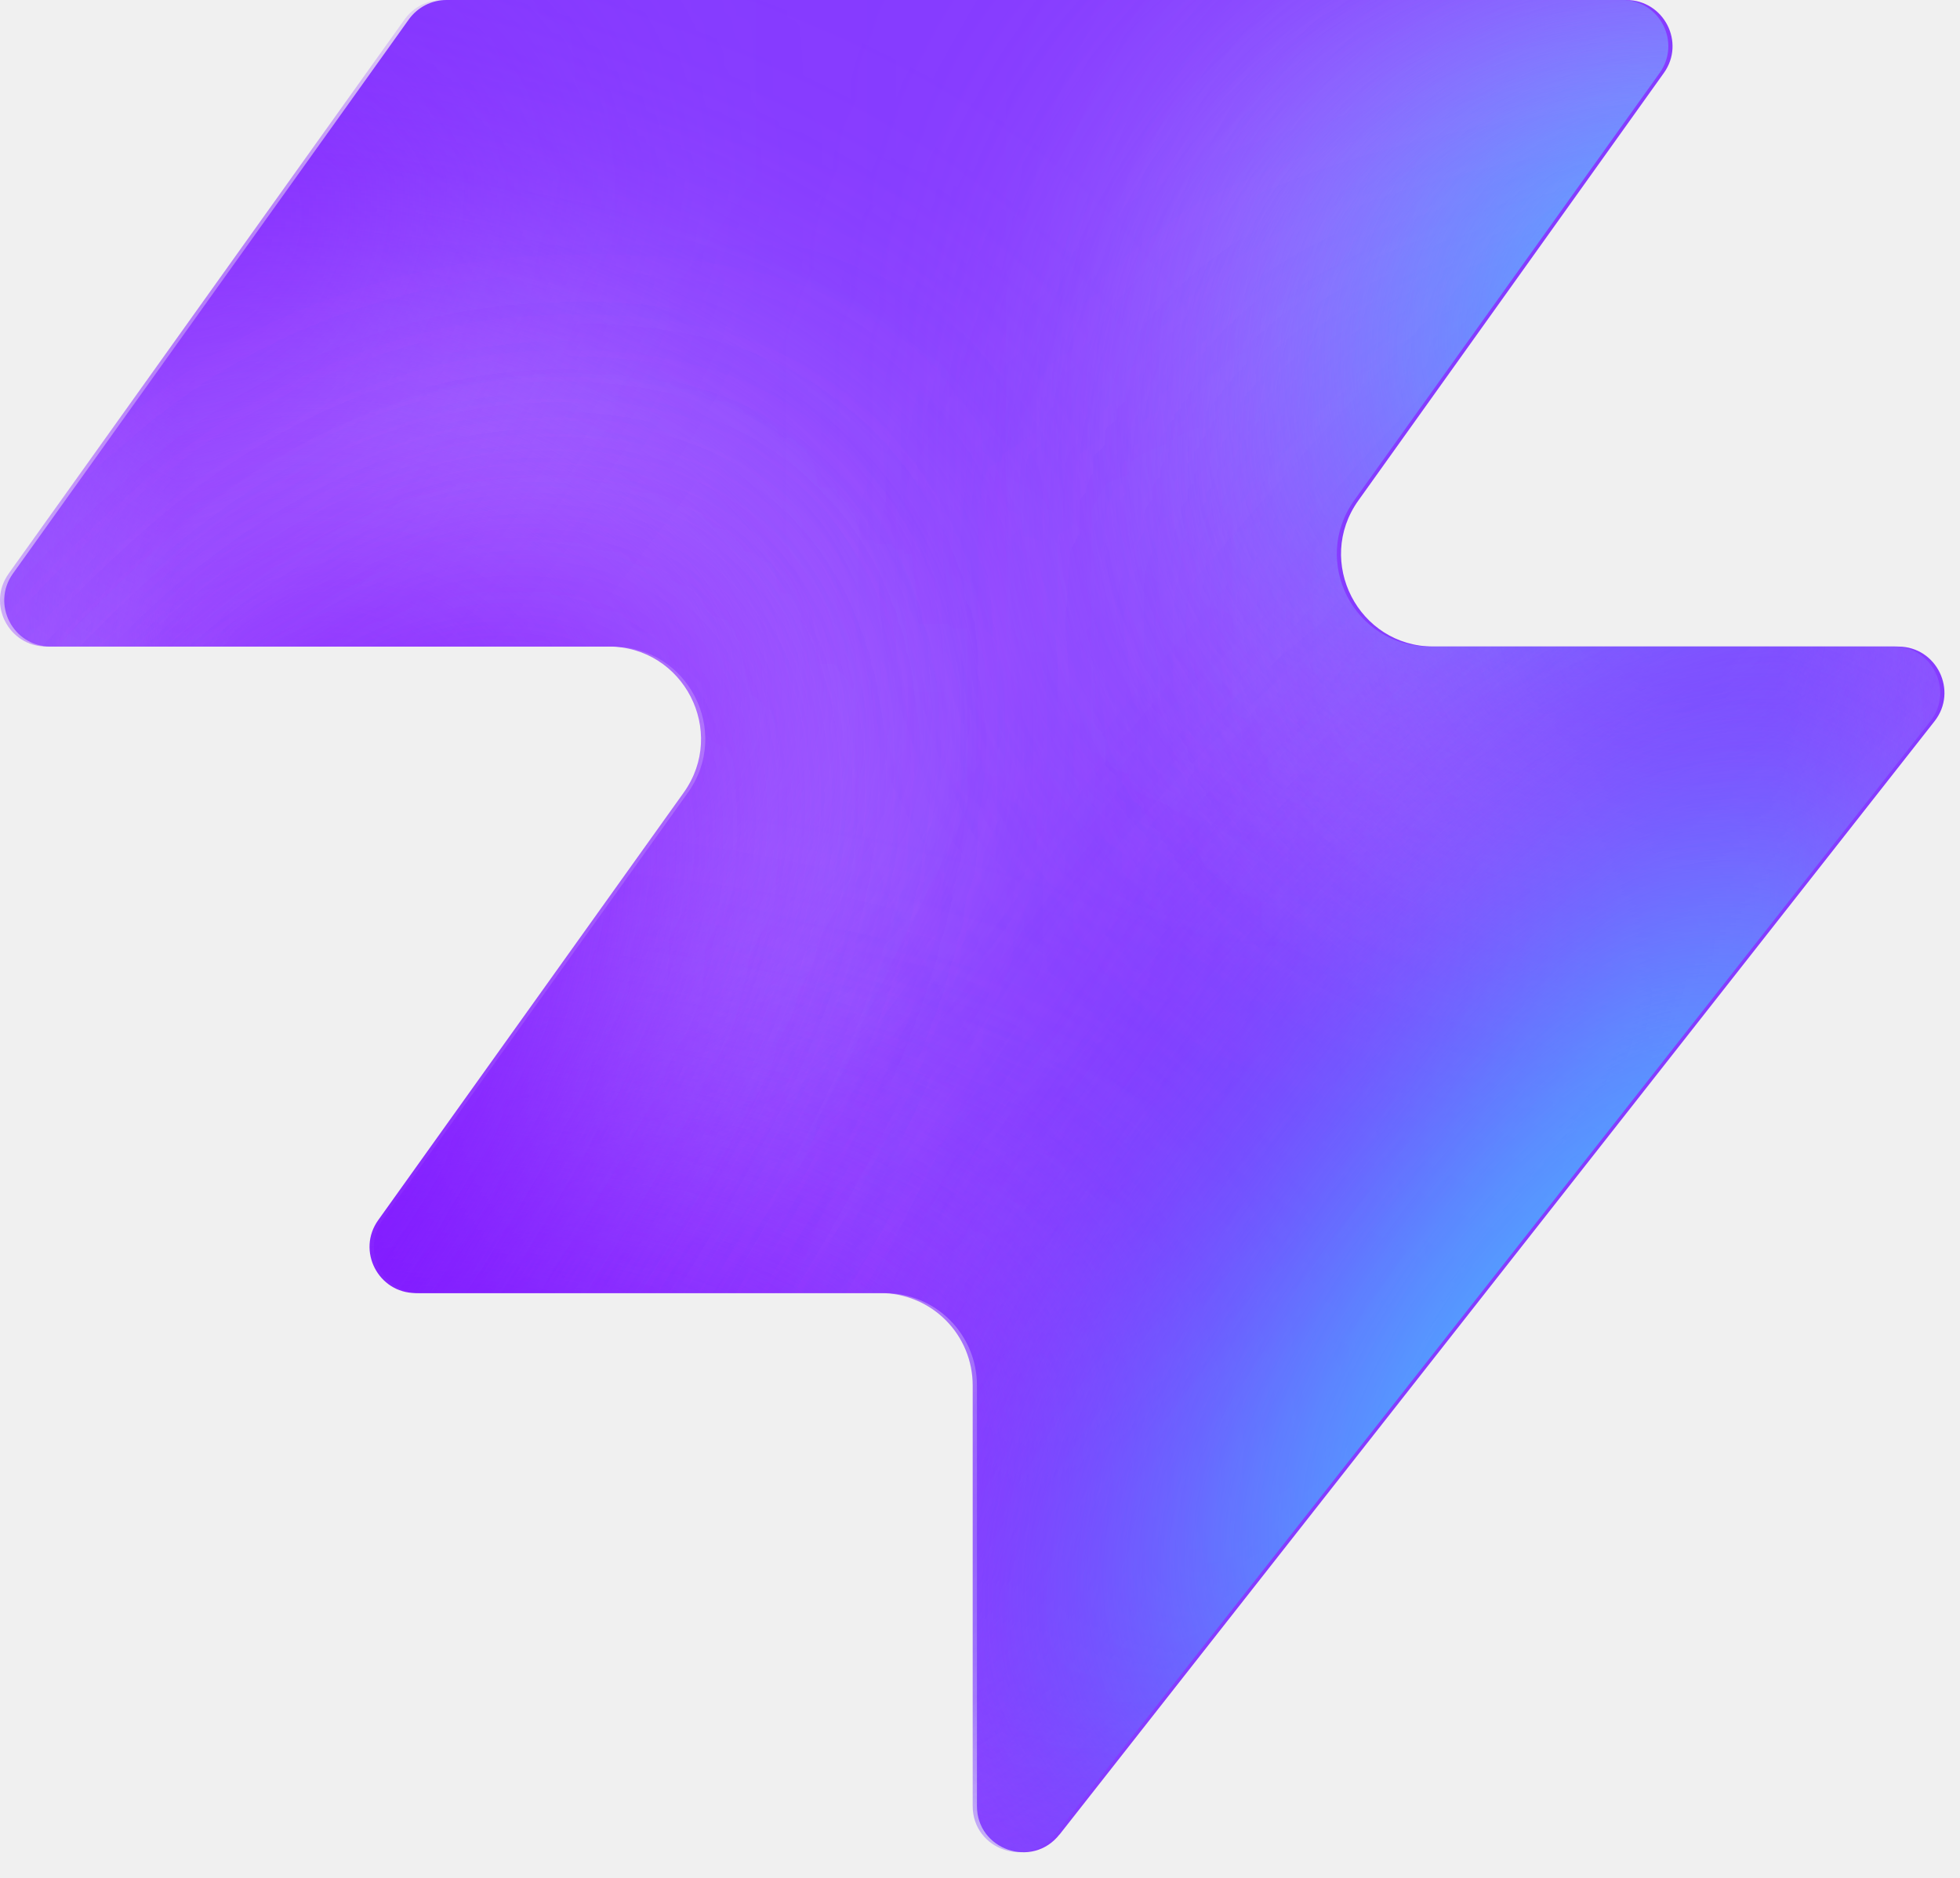
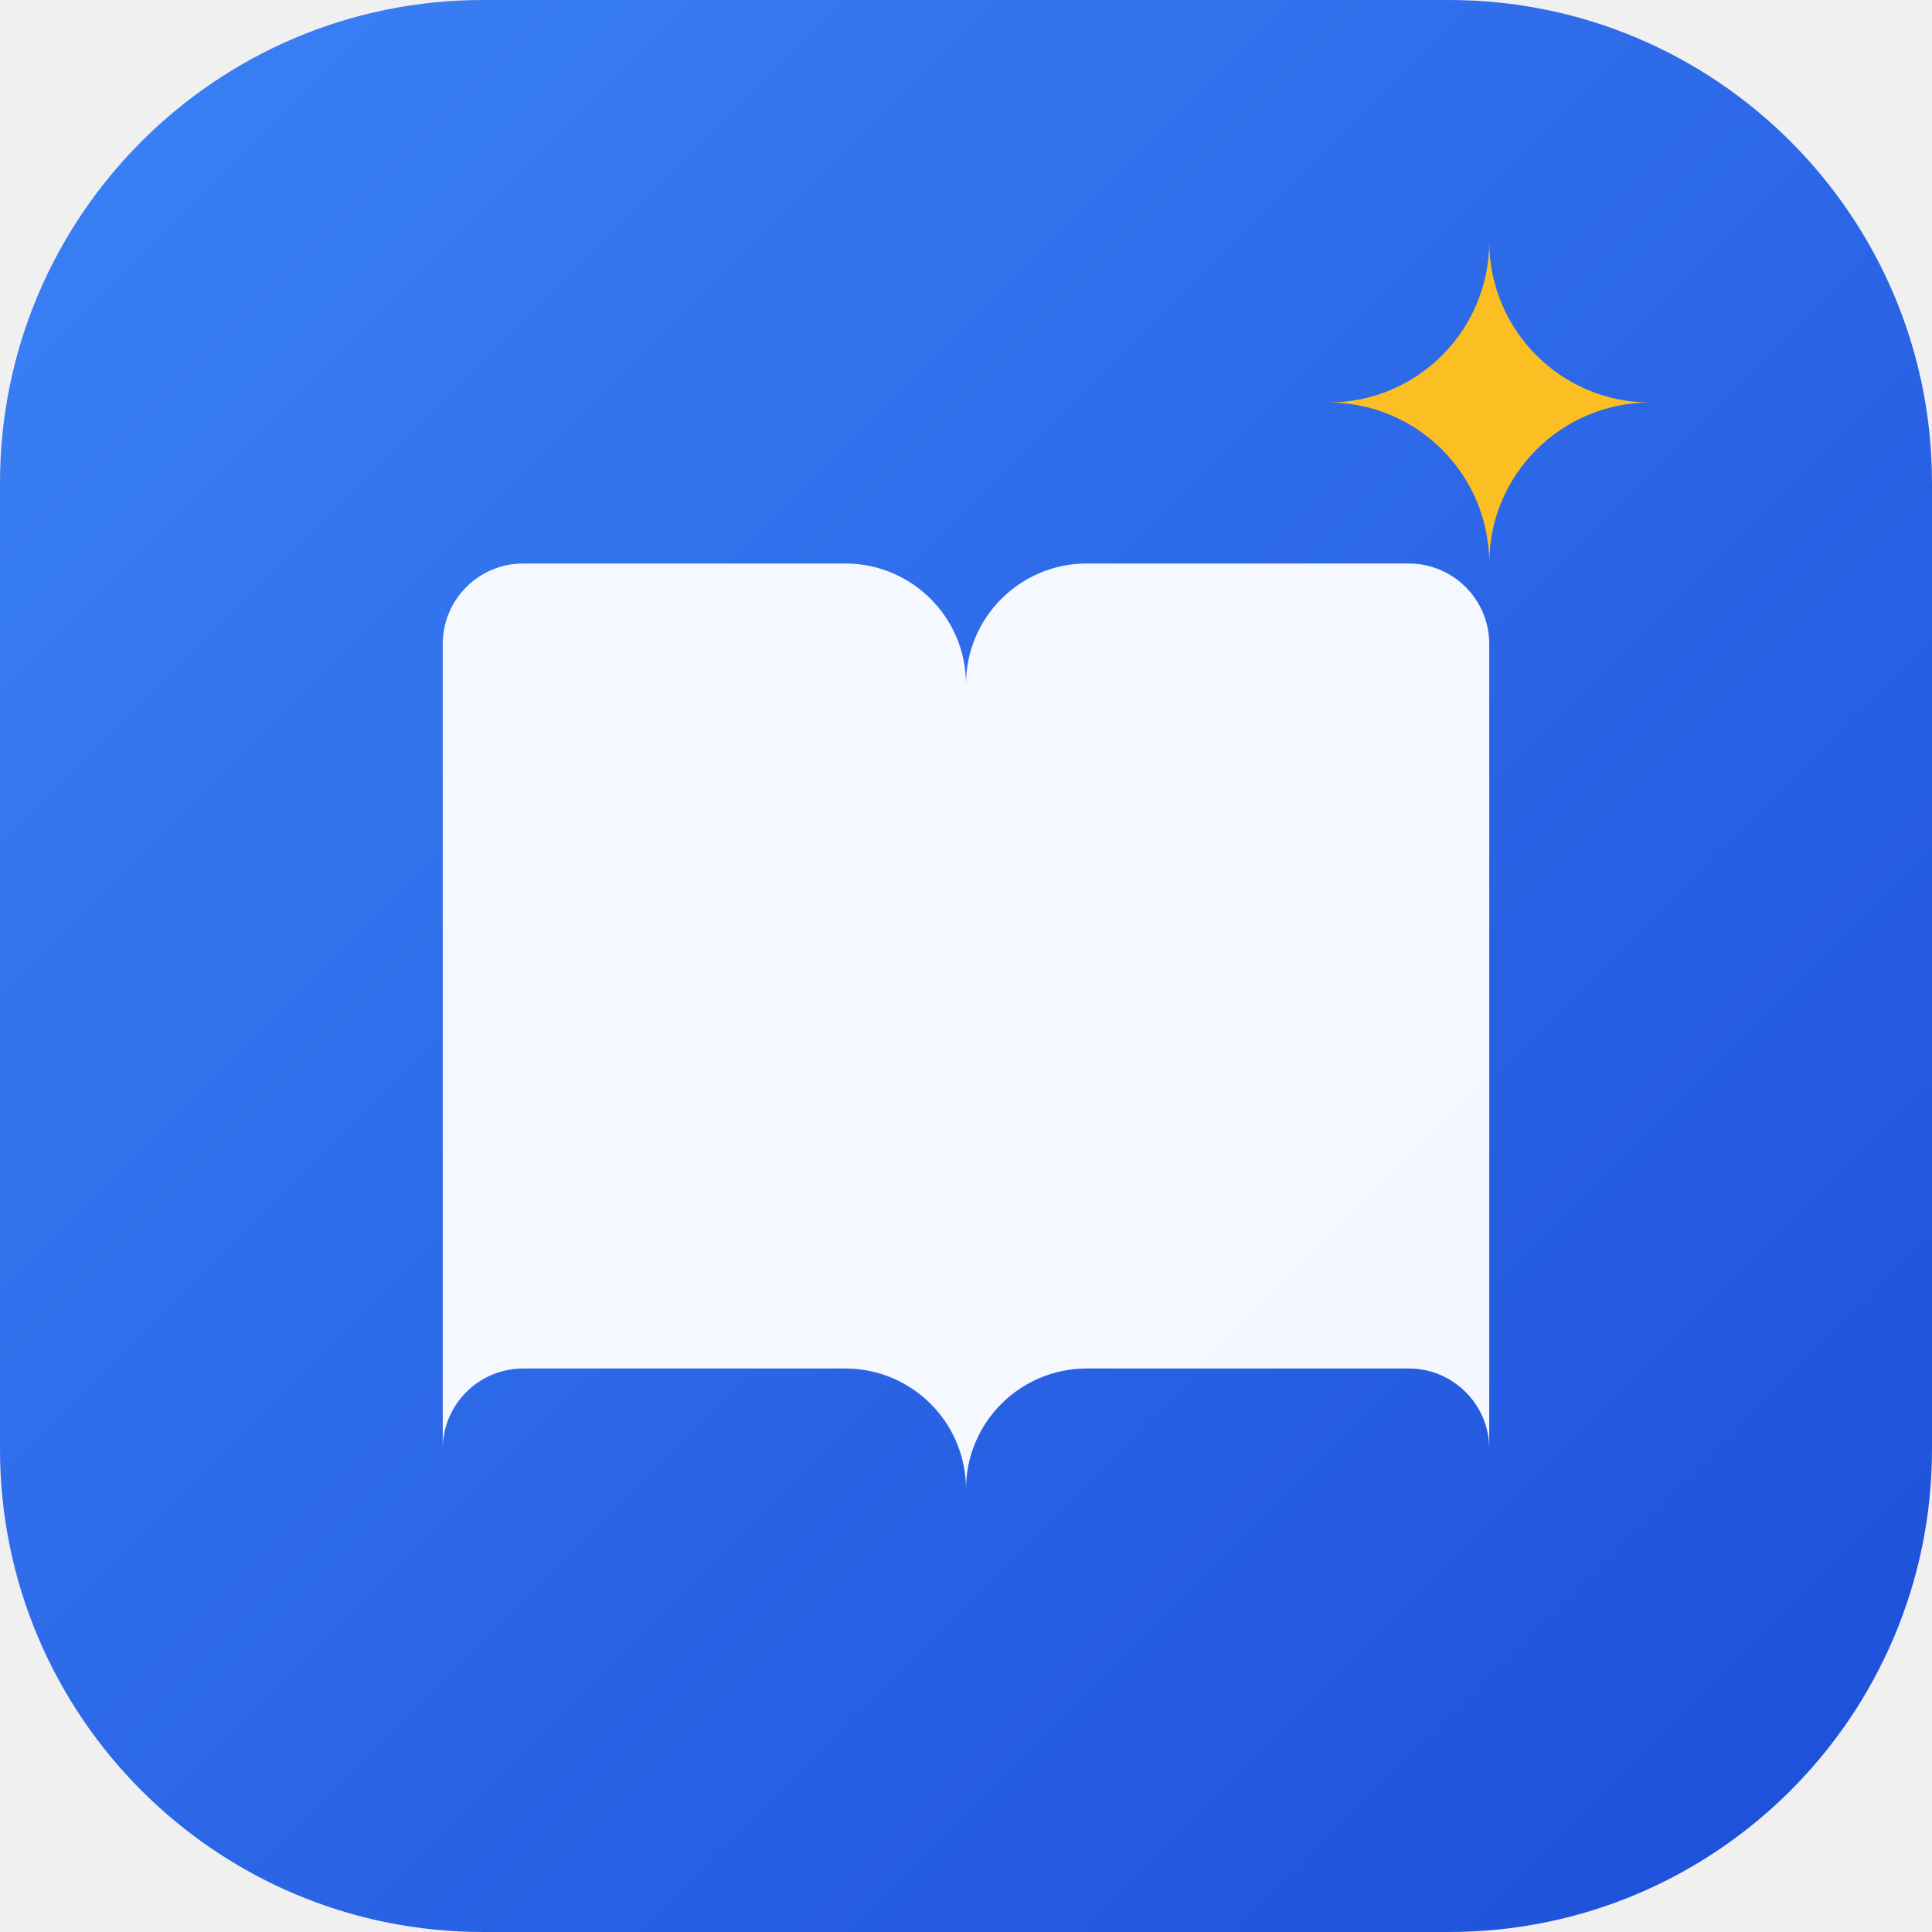
- <svg xmlns="http://www.w3.org/2000/svg" width="48" height="46" fill="none" viewBox="0 0 48 46">
-   <path fill="#863bff" d="M25.946 44.938c-.664.845-2.021.375-2.021-.698V33.937a2.26 2.26 0 0 0-2.262-2.262H10.287c-.92 0-1.456-1.04-.92-1.788l7.48-10.471c1.07-1.497 0-3.578-1.842-3.578H1.237c-.92 0-1.456-1.04-.92-1.788L10.013.474c.214-.297.556-.474.92-.474h28.894c.92 0 1.456 1.04.92 1.788l-7.48 10.471c-1.07 1.498 0 3.579 1.842 3.579h11.377c.943 0 1.473 1.088.89 1.83L25.947 44.94z" style="fill:#863bff;fill:color(display-p3 .525 .23 1);fill-opacity:1" />
-   <mask id="a" width="48" height="46" x="0" y="0" maskUnits="userSpaceOnUse" style="mask-type:alpha">
-     <path fill="#000" d="M25.842 44.938c-.664.844-2.021.375-2.021-.698V33.937a2.26 2.26 0 0 0-2.262-2.262H10.183c-.92 0-1.456-1.04-.92-1.788l7.48-10.471c1.07-1.498 0-3.579-1.842-3.579H1.133c-.92 0-1.456-1.04-.92-1.787L9.91.473c.214-.297.556-.474.92-.474h28.894c.92 0 1.456 1.04.92 1.788l-7.48 10.471c-1.07 1.498 0 3.578 1.842 3.578h11.377c.943 0 1.473 1.088.89 1.832L25.843 44.94z" style="fill:#000;fill-opacity:1" />
-   </mask>
-   <g mask="url(#a)">
-     <g filter="url(#b)">
-       <ellipse cx="5.508" cy="14.704" fill="#ede6ff" rx="5.508" ry="14.704" style="fill:#ede6ff;fill:color(display-p3 .927 .903 1);fill-opacity:1" transform="matrix(.00324 1 1 -.00324 -4.47 31.516)" />
-     </g>
-     <g filter="url(#c)">
-       <ellipse cx="10.399" cy="29.851" fill="#ede6ff" rx="10.399" ry="29.851" style="fill:#ede6ff;fill:color(display-p3 .927 .903 1);fill-opacity:1" transform="matrix(.00324 1 1 -.00324 -39.328 7.883)" />
-     </g>
-     <g filter="url(#d)">
-       <ellipse cx="5.508" cy="30.487" fill="#7e14ff" rx="5.508" ry="30.487" style="fill:#7e14ff;fill:color(display-p3 .492 .077 1);fill-opacity:1" transform="rotate(89.814 -25.913 -14.639)scale(1 -1)" />
-     </g>
-     <g filter="url(#e)">
-       <ellipse cx="5.508" cy="30.599" fill="#7e14ff" rx="5.508" ry="30.599" style="fill:#7e14ff;fill:color(display-p3 .492 .077 1);fill-opacity:1" transform="rotate(89.814 -32.644 -3.334)scale(1 -1)" />
-     </g>
-     <g filter="url(#f)">
-       <ellipse cx="5.508" cy="30.599" fill="#7e14ff" rx="5.508" ry="30.599" style="fill:#7e14ff;fill:color(display-p3 .492 .077 1);fill-opacity:1" transform="matrix(.00324 1 1 -.00324 -34.34 30.47)" />
-     </g>
-     <g filter="url(#g)">
-       <ellipse cx="14.072" cy="22.078" fill="#ede6ff" rx="14.072" ry="22.078" style="fill:#ede6ff;fill:color(display-p3 .927 .903 1);fill-opacity:1" transform="rotate(93.35 24.506 48.493)scale(-1 1)" />
-     </g>
-     <g filter="url(#h)">
-       <ellipse cx="3.47" cy="21.501" fill="#7e14ff" rx="3.47" ry="21.501" style="fill:#7e14ff;fill:color(display-p3 .492 .077 1);fill-opacity:1" transform="rotate(89.009 28.708 47.59)scale(-1 1)" />
-     </g>
-     <g filter="url(#i)">
-       <ellipse cx="3.47" cy="21.501" fill="#7e14ff" rx="3.47" ry="21.501" style="fill:#7e14ff;fill:color(display-p3 .492 .077 1);fill-opacity:1" transform="rotate(89.009 28.708 47.59)scale(-1 1)" />
-     </g>
-     <g filter="url(#j)">
-       <ellipse cx=".387" cy="8.972" fill="#7e14ff" rx="4.407" ry="29.108" style="fill:#7e14ff;fill:color(display-p3 .492 .077 1);fill-opacity:1" transform="rotate(39.51 .387 8.972)" />
-     </g>
-     <g filter="url(#k)">
-       <ellipse cx="47.523" cy="-6.092" fill="#7e14ff" rx="4.407" ry="29.108" style="fill:#7e14ff;fill:color(display-p3 .492 .077 1);fill-opacity:1" transform="rotate(37.892 47.523 -6.092)" />
-     </g>
-     <g filter="url(#l)">
-       <ellipse cx="41.412" cy="6.333" fill="#47bfff" rx="5.971" ry="9.665" style="fill:#47bfff;fill:color(display-p3 .28 .748 1);fill-opacity:1" transform="rotate(37.892 41.412 6.333)" />
-     </g>
-     <g filter="url(#m)">
-       <ellipse cx="-1.879" cy="38.332" fill="#7e14ff" rx="4.407" ry="29.108" style="fill:#7e14ff;fill:color(display-p3 .492 .077 1);fill-opacity:1" transform="rotate(37.892 -1.88 38.332)" />
-     </g>
-     <g filter="url(#n)">
-       <ellipse cx="-1.879" cy="38.332" fill="#7e14ff" rx="4.407" ry="29.108" style="fill:#7e14ff;fill:color(display-p3 .492 .077 1);fill-opacity:1" transform="rotate(37.892 -1.88 38.332)" />
-     </g>
-     <g filter="url(#o)">
-       <ellipse cx="35.651" cy="29.907" fill="#7e14ff" rx="4.407" ry="29.108" style="fill:#7e14ff;fill:color(display-p3 .492 .077 1);fill-opacity:1" transform="rotate(37.892 35.651 29.907)" />
-     </g>
-     <g filter="url(#p)">
-       <ellipse cx="38.418" cy="32.4" fill="#47bfff" rx="5.971" ry="15.297" style="fill:#47bfff;fill:color(display-p3 .28 .748 1);fill-opacity:1" transform="rotate(37.892 38.418 32.4)" />
-     </g>
-   </g>
+ <svg xmlns="http://www.w3.org/2000/svg" viewBox="0 0 48 48" fill="none">
  <defs>
-     <filter id="b" width="60.045" height="41.654" x="-19.77" y="16.149" color-interpolation-filters="sRGB" filterUnits="userSpaceOnUse">
-       <feFlood flood-opacity="0" result="BackgroundImageFix" />
-       <feBlend in="SourceGraphic" in2="BackgroundImageFix" result="shape" />
-       <feGaussianBlur result="effect1_foregroundBlur_2002_17158" stdDeviation="7.659" />
-     </filter>
-     <filter id="c" width="90.34" height="51.437" x="-54.613" y="-7.533" color-interpolation-filters="sRGB" filterUnits="userSpaceOnUse">
-       <feFlood flood-opacity="0" result="BackgroundImageFix" />
-       <feBlend in="SourceGraphic" in2="BackgroundImageFix" result="shape" />
-       <feGaussianBlur result="effect1_foregroundBlur_2002_17158" stdDeviation="7.659" />
-     </filter>
-     <filter id="d" width="79.355" height="29.4" x="-49.64" y="2.03" color-interpolation-filters="sRGB" filterUnits="userSpaceOnUse">
-       <feFlood flood-opacity="0" result="BackgroundImageFix" />
-       <feBlend in="SourceGraphic" in2="BackgroundImageFix" result="shape" />
-       <feGaussianBlur result="effect1_foregroundBlur_2002_17158" stdDeviation="4.596" />
-     </filter>
-     <filter id="e" width="79.579" height="29.4" x="-45.045" y="20.029" color-interpolation-filters="sRGB" filterUnits="userSpaceOnUse">
-       <feFlood flood-opacity="0" result="BackgroundImageFix" />
-       <feBlend in="SourceGraphic" in2="BackgroundImageFix" result="shape" />
-       <feGaussianBlur result="effect1_foregroundBlur_2002_17158" stdDeviation="4.596" />
-     </filter>
-     <filter id="f" width="79.579" height="29.4" x="-43.513" y="21.178" color-interpolation-filters="sRGB" filterUnits="userSpaceOnUse">
-       <feFlood flood-opacity="0" result="BackgroundImageFix" />
-       <feBlend in="SourceGraphic" in2="BackgroundImageFix" result="shape" />
-       <feGaussianBlur result="effect1_foregroundBlur_2002_17158" stdDeviation="4.596" />
-     </filter>
-     <filter id="g" width="74.749" height="58.852" x="15.756" y="-17.901" color-interpolation-filters="sRGB" filterUnits="userSpaceOnUse">
-       <feFlood flood-opacity="0" result="BackgroundImageFix" />
-       <feBlend in="SourceGraphic" in2="BackgroundImageFix" result="shape" />
-       <feGaussianBlur result="effect1_foregroundBlur_2002_17158" stdDeviation="7.659" />
-     </filter>
-     <filter id="h" width="61.377" height="25.362" x="23.548" y="2.284" color-interpolation-filters="sRGB" filterUnits="userSpaceOnUse">
-       <feFlood flood-opacity="0" result="BackgroundImageFix" />
-       <feBlend in="SourceGraphic" in2="BackgroundImageFix" result="shape" />
-       <feGaussianBlur result="effect1_foregroundBlur_2002_17158" stdDeviation="4.596" />
-     </filter>
-     <filter id="i" width="61.377" height="25.362" x="23.548" y="2.284" color-interpolation-filters="sRGB" filterUnits="userSpaceOnUse">
-       <feFlood flood-opacity="0" result="BackgroundImageFix" />
-       <feBlend in="SourceGraphic" in2="BackgroundImageFix" result="shape" />
-       <feGaussianBlur result="effect1_foregroundBlur_2002_17158" stdDeviation="4.596" />
-     </filter>
-     <filter id="j" width="56.045" height="63.649" x="-27.636" y="-22.853" color-interpolation-filters="sRGB" filterUnits="userSpaceOnUse">
-       <feFlood flood-opacity="0" result="BackgroundImageFix" />
-       <feBlend in="SourceGraphic" in2="BackgroundImageFix" result="shape" />
-       <feGaussianBlur result="effect1_foregroundBlur_2002_17158" stdDeviation="4.596" />
-     </filter>
-     <filter id="k" width="54.814" height="64.646" x="20.116" y="-38.415" color-interpolation-filters="sRGB" filterUnits="userSpaceOnUse">
-       <feFlood flood-opacity="0" result="BackgroundImageFix" />
-       <feBlend in="SourceGraphic" in2="BackgroundImageFix" result="shape" />
-       <feGaussianBlur result="effect1_foregroundBlur_2002_17158" stdDeviation="4.596" />
-     </filter>
-     <filter id="l" width="33.541" height="35.313" x="24.641" y="-11.323" color-interpolation-filters="sRGB" filterUnits="userSpaceOnUse">
-       <feFlood flood-opacity="0" result="BackgroundImageFix" />
-       <feBlend in="SourceGraphic" in2="BackgroundImageFix" result="shape" />
-       <feGaussianBlur result="effect1_foregroundBlur_2002_17158" stdDeviation="4.596" />
-     </filter>
-     <filter id="m" width="54.814" height="64.646" x="-29.286" y="6.009" color-interpolation-filters="sRGB" filterUnits="userSpaceOnUse">
-       <feFlood flood-opacity="0" result="BackgroundImageFix" />
-       <feBlend in="SourceGraphic" in2="BackgroundImageFix" result="shape" />
-       <feGaussianBlur result="effect1_foregroundBlur_2002_17158" stdDeviation="4.596" />
-     </filter>
-     <filter id="n" width="54.814" height="64.646" x="-29.286" y="6.009" color-interpolation-filters="sRGB" filterUnits="userSpaceOnUse">
-       <feFlood flood-opacity="0" result="BackgroundImageFix" />
-       <feBlend in="SourceGraphic" in2="BackgroundImageFix" result="shape" />
-       <feGaussianBlur result="effect1_foregroundBlur_2002_17158" stdDeviation="4.596" />
-     </filter>
-     <filter id="o" width="54.814" height="64.646" x="8.244" y="-2.416" color-interpolation-filters="sRGB" filterUnits="userSpaceOnUse">
-       <feFlood flood-opacity="0" result="BackgroundImageFix" />
-       <feBlend in="SourceGraphic" in2="BackgroundImageFix" result="shape" />
-       <feGaussianBlur result="effect1_foregroundBlur_2002_17158" stdDeviation="4.596" />
-     </filter>
-     <filter id="p" width="39.409" height="43.623" x="18.713" y="10.588" color-interpolation-filters="sRGB" filterUnits="userSpaceOnUse">
-       <feFlood flood-opacity="0" result="BackgroundImageFix" />
-       <feBlend in="SourceGraphic" in2="BackgroundImageFix" result="shape" />
-       <feGaussianBlur result="effect1_foregroundBlur_2002_17158" stdDeviation="4.596" />
-     </filter>
+     <linearGradient id="bgGrad" x1="0%" y1="0%" x2="100%" y2="100%">
+       <stop offset="0%" stop-color="#3B82F6" />
+       <stop offset="100%" stop-color="#1D4ED8" />
+     </linearGradient>
  </defs>
+   <rect width="48" height="48" rx="12" fill="url(#bgGrad)" />
+   <path d="M11 36V16C11 14.895 11.895 14 13 14H21C22.657 14 24 15.343 24 17V37C24 35.343 22.657 34 21 34H13C11.895 34 11 34.895 11 36Z" fill="white" fill-opacity="0.95" />
+   <path d="M37 36V16C37 14.895 36.105 14 35 14H27C25.343 14 24 15.343 24 17V37C24 35.343 25.343 34 27 34H35C36.105 34 37 34.895 37 36Z" fill="white" fill-opacity="0.95" />
+   <path d="M37 6C37 8.209 38.791 10 41 10C38.791 10 37 11.791 37 14C37 11.791 35.209 10 33 10C35.209 10 37 8.209 37 6Z" fill="#FBBF24" />
</svg>
